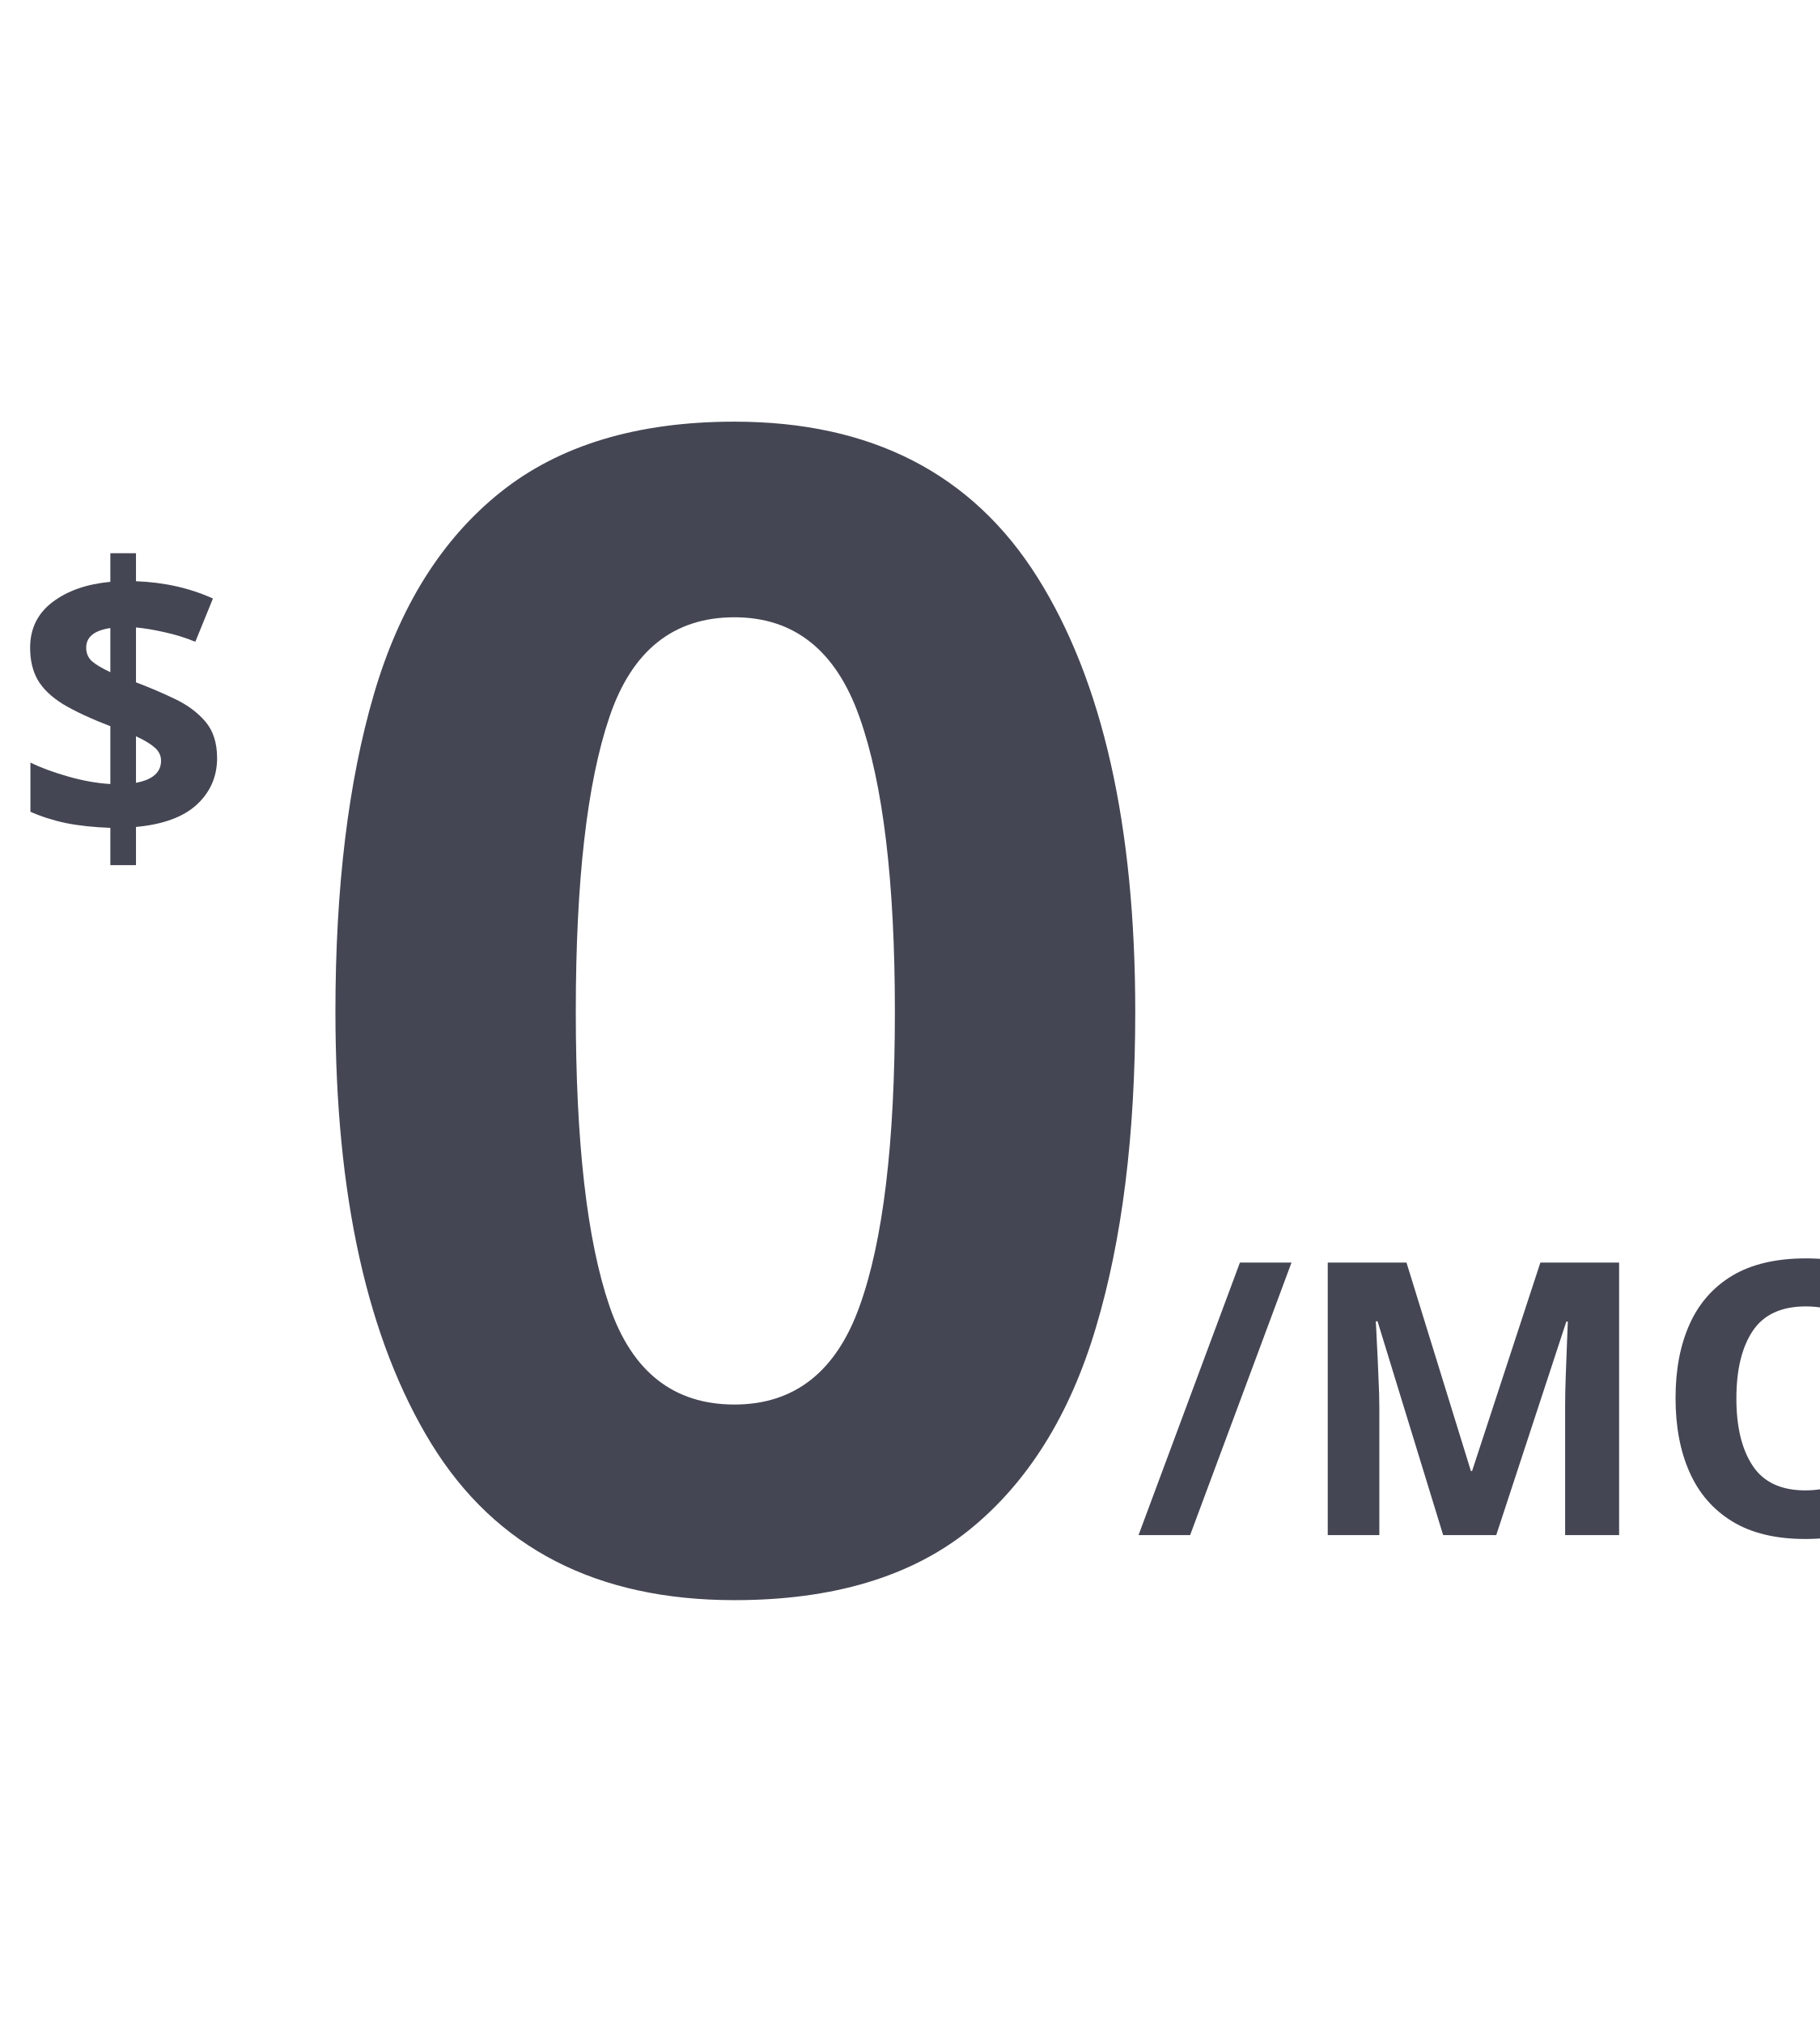
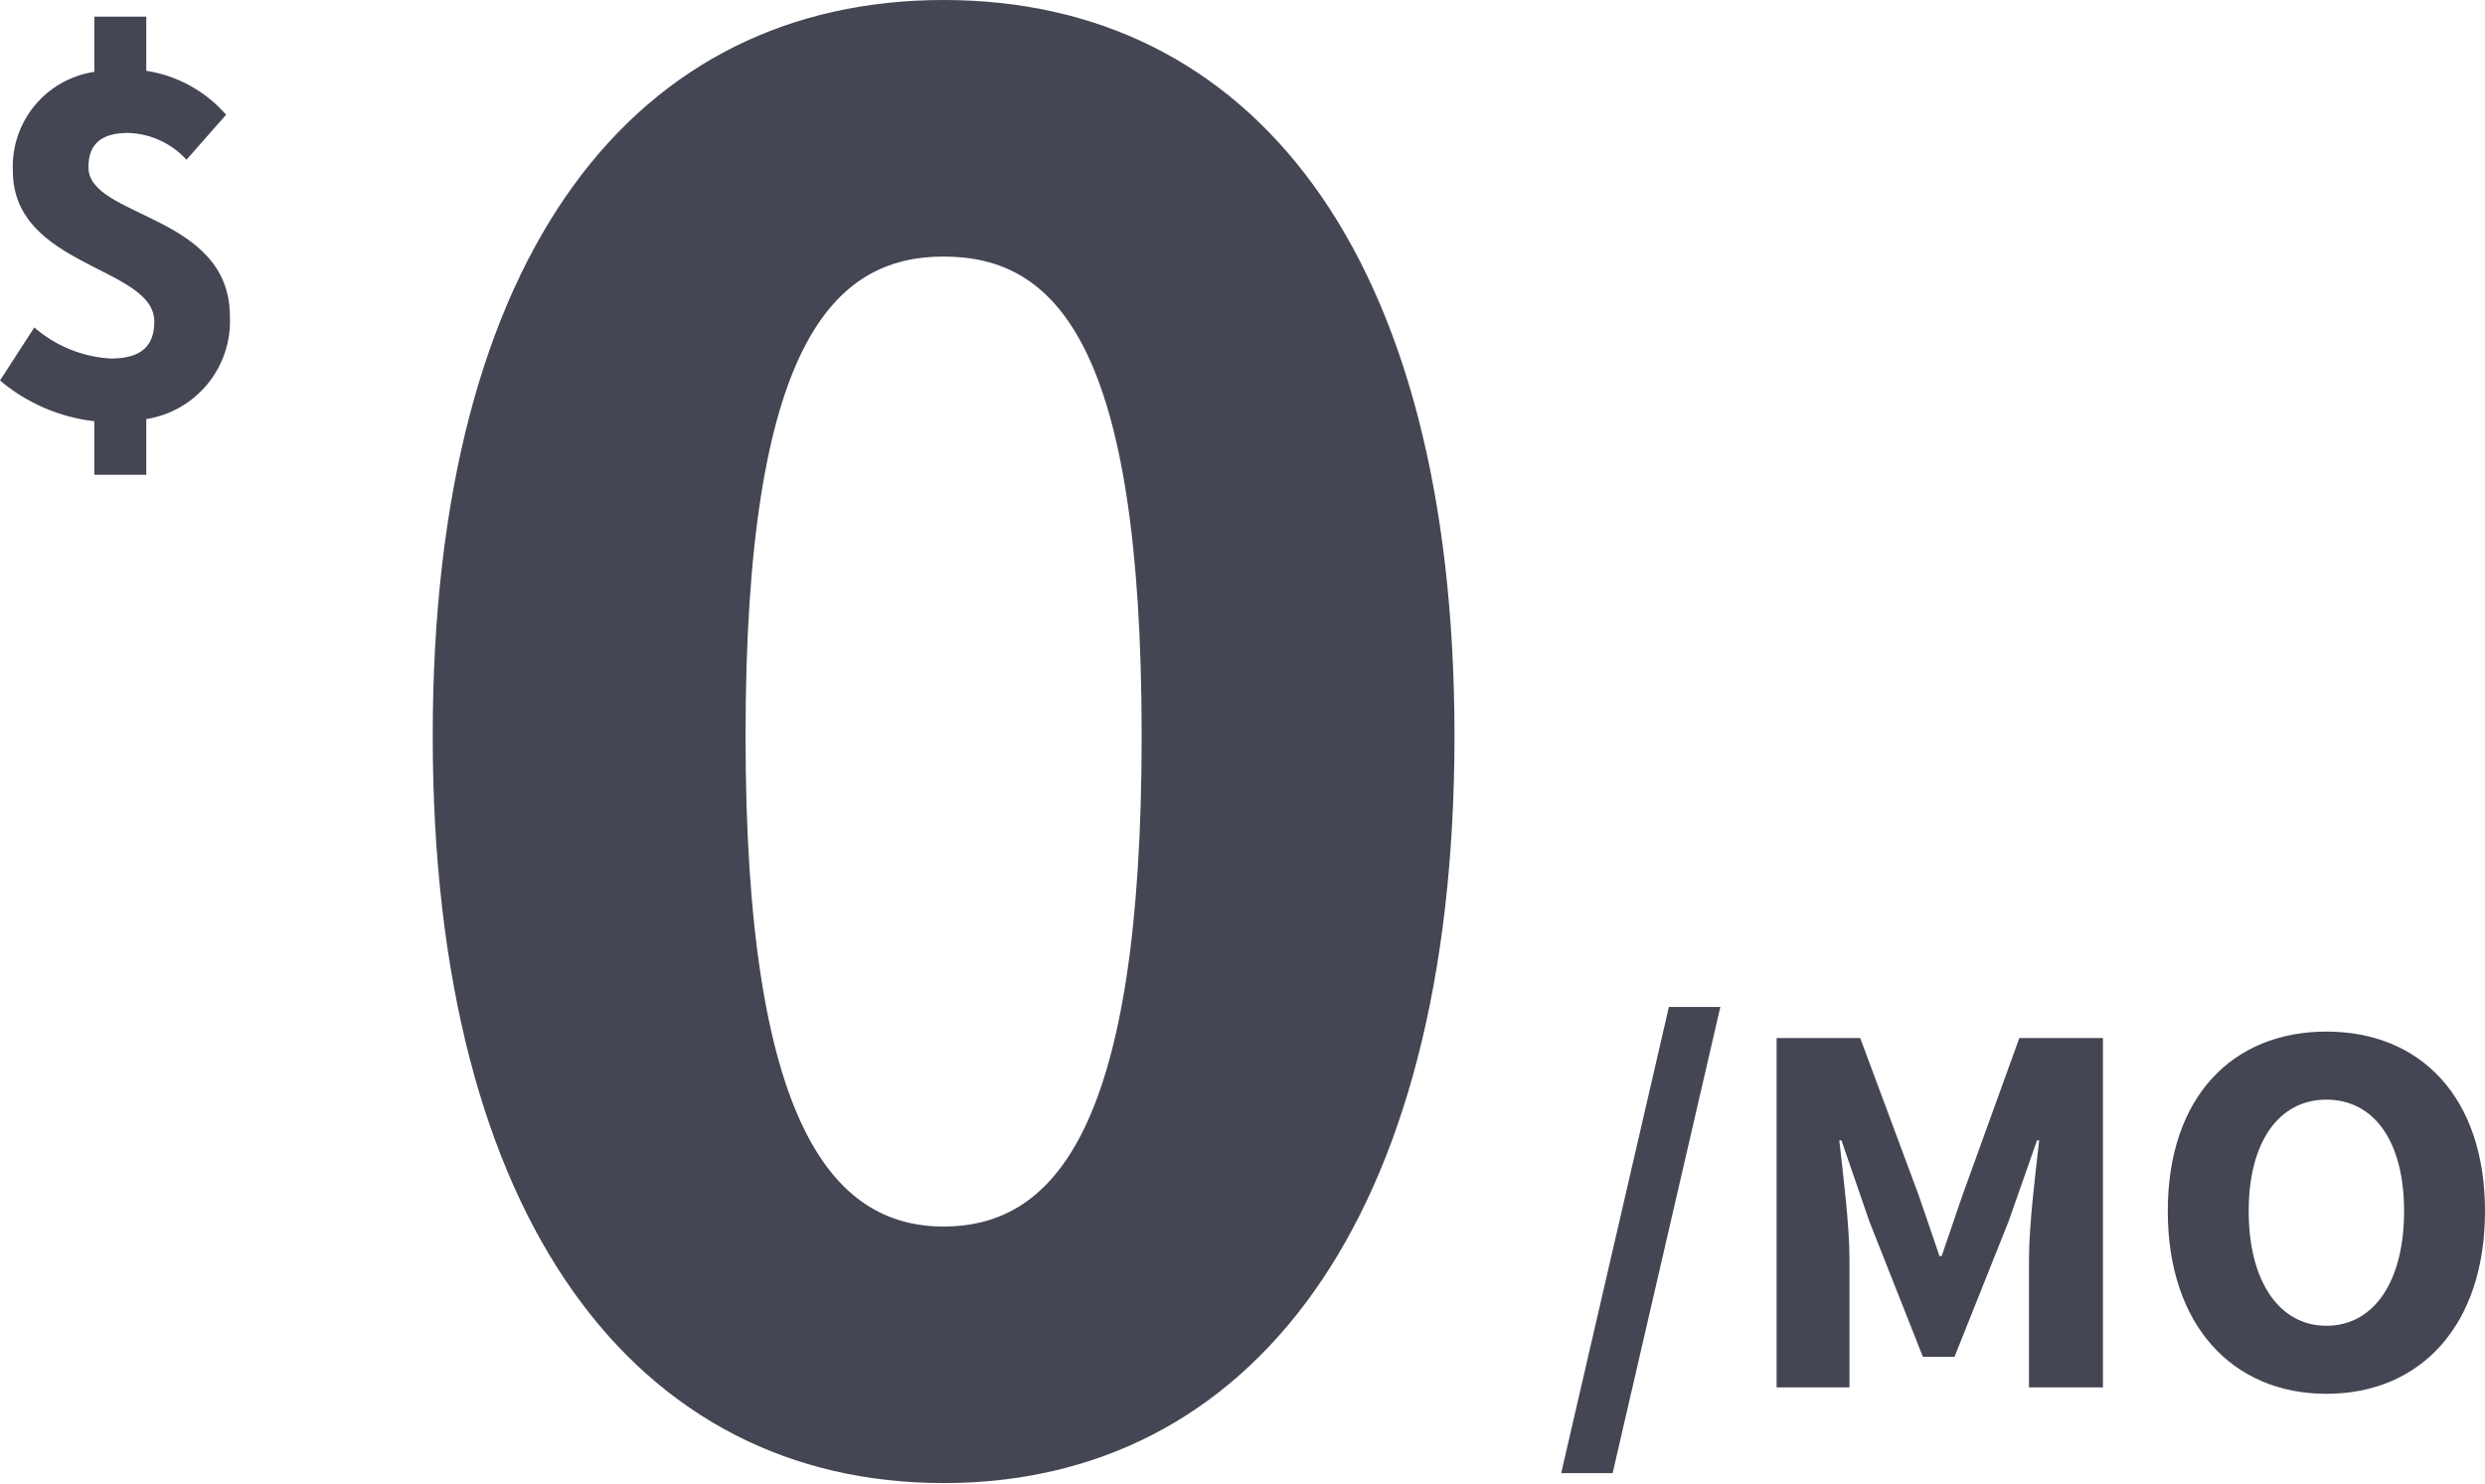
- <svg xmlns="http://www.w3.org/2000/svg" viewBox="0 0 95.34 106">
+ <svg xmlns="http://www.w3.org/2000/svg" viewBox="0 0 92.75 55.356">
  <defs>
-     <style>.a,.b{fill:#454654;font-family:SourceSansPro-Bold, Source Sans Pro;font-weight:700;}.a{font-size:84px;}.b{font-size:20px;}</style>
+     <style>.a{fill:#454654;}</style>
  </defs>
-   <g transform="translate(1)">
-     <text class="a" transform="translate(35.719 83)">
-       <tspan x="-22.176" y="0">0</tspan>
-     </text>
-     <text class="b" transform="translate(5 44.174)">
-       <tspan x="-5.28" y="0">$</tspan>
-     </text>
-     <text class="b" transform="translate(76.34 80.436)">
-       <tspan x="-17.83" y="0">/MO</tspan>
-     </text>
+   <g transform="translate(-0.5 -28.652)">
+     <path class="a" d="M0,1.008c11.424,0,19.068-9.744,19.068-27.888S11.424-54.348,0-54.348-19.068-45.024-19.068-26.88-11.424,1.008,0,1.008ZM0-8.568c-4.116,0-7.392-3.78-7.392-18.312C-7.392-41.5-4.116-44.772,0-44.772c4.2,0,7.392,3.276,7.392,17.892C7.392-12.348,4.2-8.568,0-8.568Z" transform="translate(35.719 83)" />
+     <path class="a" d="M3.94-11.24A4.957,4.957,0,0,0,.96-12.88V-14.9H-.98v2.06a3.573,3.573,0,0,0-3.04,3.7c0,3.6,5.28,3.56,5.28,5.62,0,.92-.5,1.38-1.62,1.38A4.755,4.755,0,0,1-3.22-3.3L-4.5-1.32A6.621,6.621,0,0,0-.98.2v2H.96V.12A3.7,3.7,0,0,0,4.08-3.72c0-3.82-5.28-3.66-5.28-5.56,0-.9.52-1.28,1.48-1.28a3.065,3.065,0,0,1,2.18,1Z" transform="translate(5 44.174)" />
+     <path class="a" d="M-17.57,3.2h1.92l4.02-17.4h-1.92ZM-9.53,0h2.72V-4.78c0-1.28-.24-3.18-.38-4.44h.08L-6.07-6.2l2,5.06h1.18L-.87-6.2.19-9.22H.27C.13-7.96-.11-6.06-.11-4.78V0H2.65V-13.04H-.47L-2.59-7.18-3.37-4.9h-.08l-.78-2.28-2.18-5.86H-9.53ZM10.99.24c3.52,0,5.92-2.56,5.92-6.82,0-4.24-2.4-6.7-5.92-6.7-3.5,0-5.92,2.44-5.92,6.7S7.49.24,10.99.24Zm0-2.54c-1.76,0-2.9-1.66-2.9-4.28,0-2.6,1.14-4.16,2.9-4.16,1.78,0,2.9,1.56,2.9,4.16C13.89-3.96,12.77-2.3,10.99-2.3Z" transform="translate(76.34 80.436)" />
  </g>
</svg>
